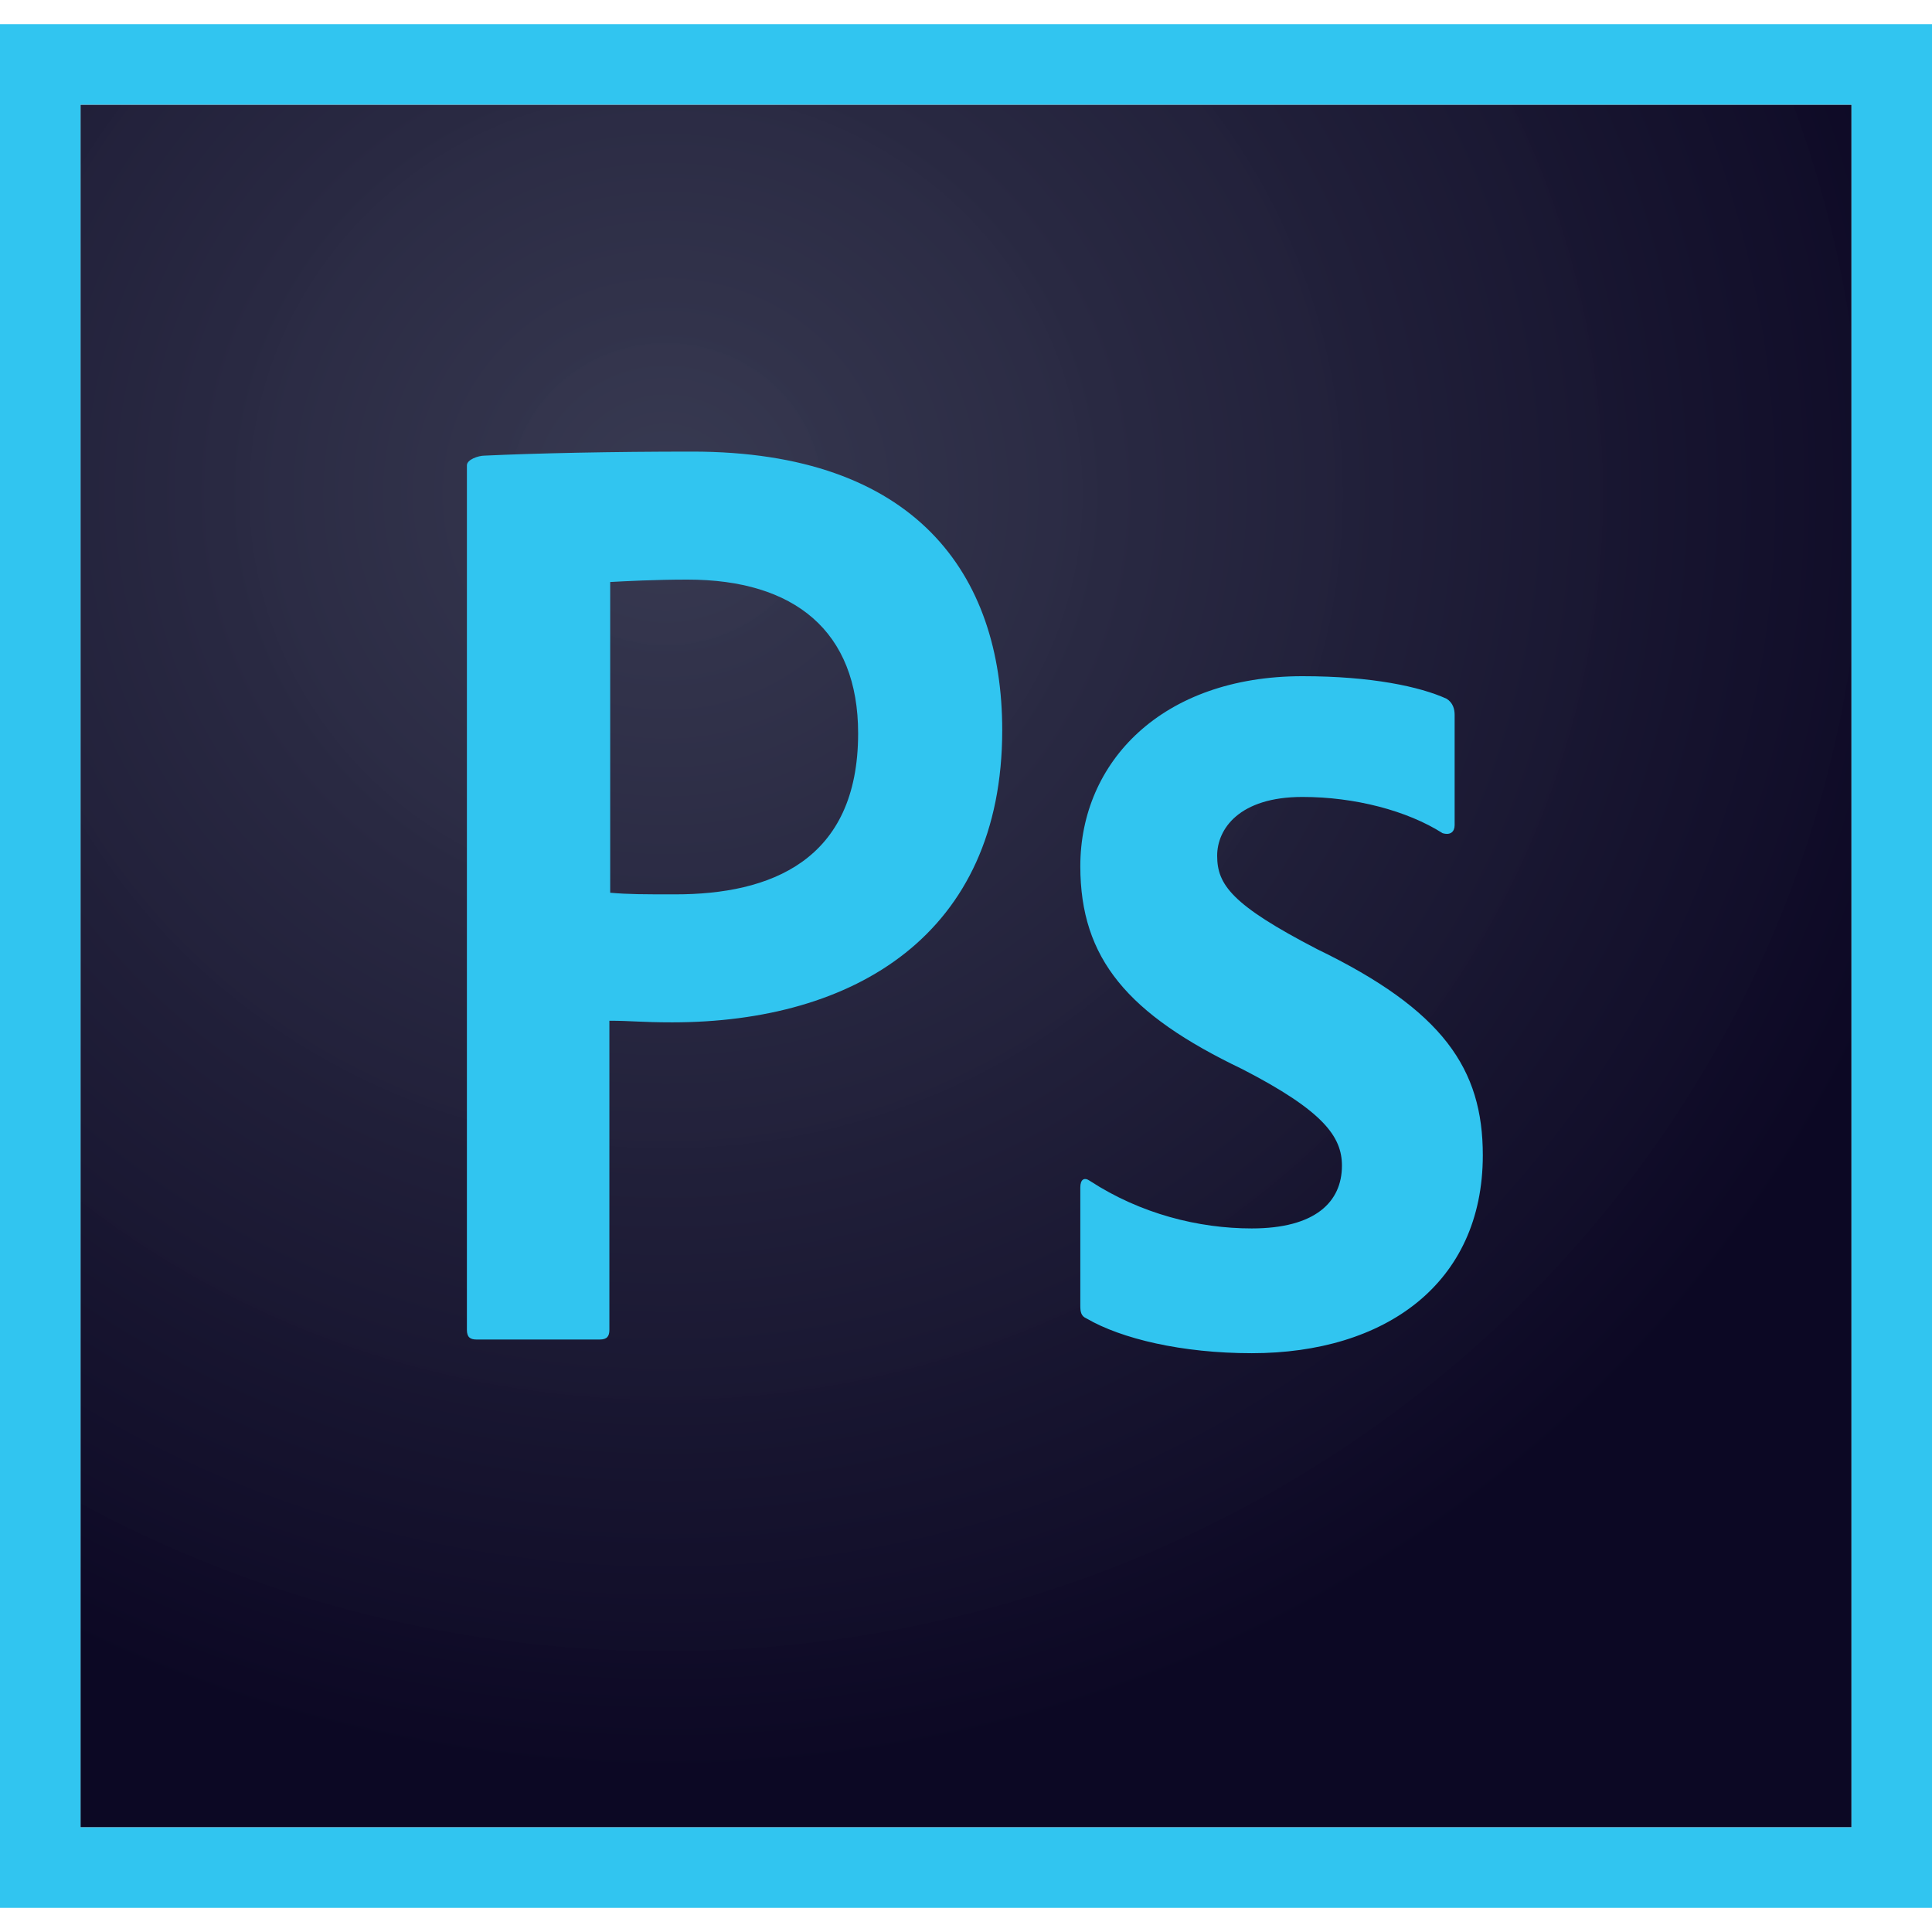
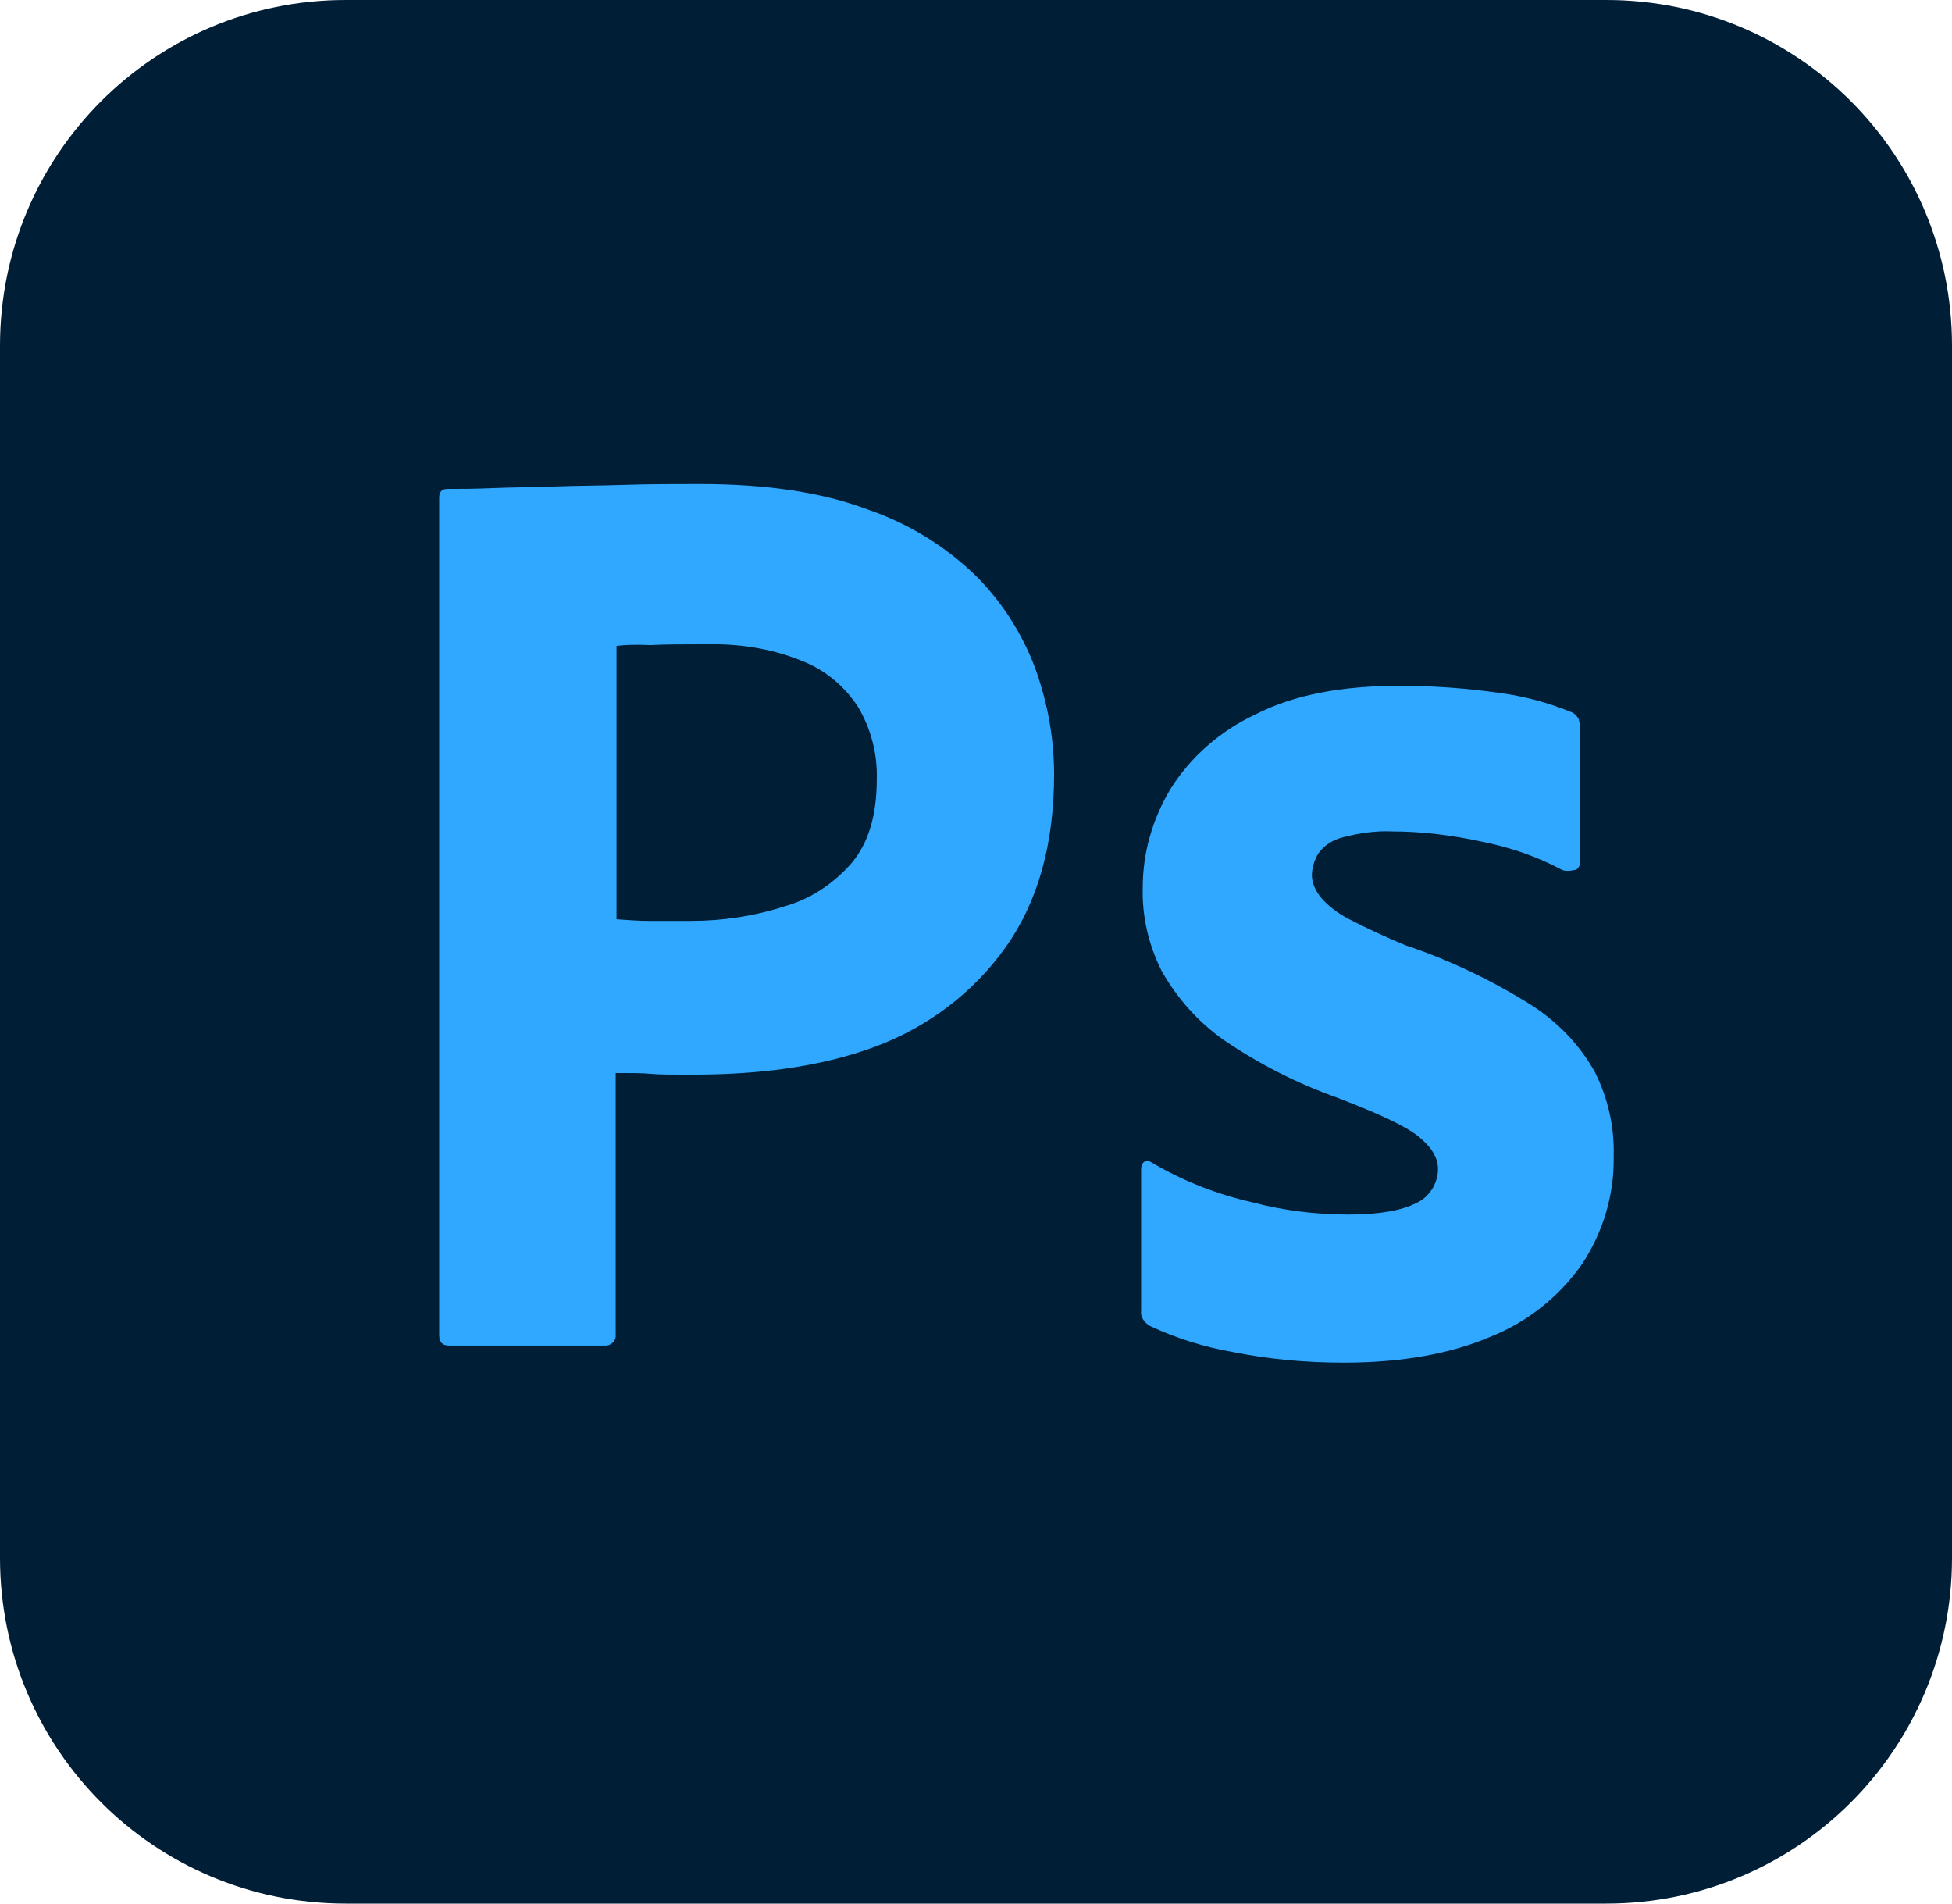
- <svg xmlns="http://www.w3.org/2000/svg" width="800px" height="800px" viewBox="0 123.306 595.279 595.279">
-   <radialGradient id="a" cx="-183.69" cy="328.972" r=".76" gradientTransform="matrix(545.6736 0 0 528.3113 100439.305 -173525.125)" gradientUnits="userSpaceOnUse">
-     <stop offset="0" stop-color="#34364e" stop-opacity=".98" />
-     <stop offset="1" stop-color="#0c0824" />
-   </radialGradient>
-   <path d="M24.803 155.549h545.674v530.792H24.803V155.549z" fill="url(#a)" />
-   <path d="M24.803 155.549h545.674v530.792H24.803V155.549zM0 711.145h595.28V130.746H0v580.399zm401.318-342.287c-19.595 0-26.291 9.921-26.291 18.106 0 8.929 4.464 15.13 30.756 28.772 38.941 18.851 51.095 36.957 51.095 63.497 0 39.685-30.26 61.016-71.186 61.016-21.579 0-40.182-4.465-50.847-10.665-1.736-.744-1.984-1.984-1.984-3.969v-36.461c0-2.48 1.24-3.225 2.977-1.984 15.626 10.17 33.484 14.634 49.854 14.634 19.595 0 27.78-8.185 27.78-19.347 0-8.929-5.705-16.866-30.757-29.764-35.221-16.866-49.854-33.98-49.854-62.504 0-31.997 25.052-58.536 68.457-58.536 21.331 0 36.213 3.225 44.398 6.945 1.984 1.24 2.48 3.224 2.48 4.96v33.98c0 1.984-1.24 3.225-3.721 2.48-10.913-6.943-27.035-11.16-43.157-11.16zm-213.309 29.516c5.705.496 10.17.496 20.091.496 29.021 0 56.304-10.169 56.304-49.606 0-31.5-19.595-47.375-52.583-47.375-9.921 0-19.347.496-23.812.744v95.741zM143.86 266.668c0-1.736 3.473-2.977 5.456-2.977 15.875-.744 39.438-1.24 63.993-1.24 68.705 0 95.492 37.701 95.492 85.82 0 63-45.638 90.036-101.693 90.036-9.425 0-12.649-.496-19.347-.496v95.245c0 1.984-.744 2.976-2.976 2.976h-37.949c-1.984 0-2.977-.744-2.977-2.976V266.668z" fill="#31c5f0" />
+ <svg xmlns="http://www.w3.org/2000/svg" version="1.1" id="Layer_1" x="0px" y="0px" viewBox="0 0 240 234" style="enable-background:new 0 0 240 234;" xml:space="preserve">
+   <style type="text/css">
+ 	.st0{fill:#001E36;}
+ 	.st1{fill:#31A8FF;}
+ </style>
+   <g id="Layer_2_1_">
+     <g id="Surfaces">
+       <g id="Photo_Surface">
+         <g id="Outline_no_shadow">
+           <path class="st0" d="M42.5,0h155C221,0,240,19,240,42.5v149c0,23.5-19,42.5-42.5,42.5h-155C19,234,0,215,0,191.5v-149      C0,19,19,0,42.5,0z" />
+         </g>
+       </g>
+     </g>
+     <g id="Outlined_Mnemonics_Logos">
+       <g id="Ps">
+         <path class="st1" d="M54,164.1V61.2c0-0.7,0.3-1.1,1-1.1c1.7,0,3.3,0,5.6-0.1c2.4-0.1,4.9-0.1,7.6-0.2c2.7-0.1,5.6-0.1,8.7-0.2     c3.1-0.1,6.1-0.1,9.1-0.1c8.2,0,15,1,20.6,3.1c5,1.7,9.6,4.5,13.4,8.2c3.2,3.2,5.7,7.1,7.3,11.4c1.5,4.2,2.3,8.5,2.3,13     c0,8.6-2,15.7-6,21.3c-4,5.6-9.6,9.8-16.1,12.2c-6.8,2.5-14.3,3.4-22.5,3.4c-2.4,0-4,0-5-0.1c-1-0.1-2.4-0.1-4.3-0.1v32.1     c0.1,0.7-0.4,1.3-1.1,1.4c-0.1,0-0.2,0-0.4,0H55.2C54.4,165.4,54,165,54,164.1z M75.8,79.4V113c1.4,0.1,2.7,0.2,3.9,0.2H85     c3.9,0,7.8-0.6,11.5-1.8c3.2-0.9,6-2.8,8.2-5.3c2.1-2.5,3.1-5.9,3.1-10.3c0.1-3.1-0.7-6.2-2.3-8.9c-1.7-2.6-4.1-4.6-7-5.7     c-3.7-1.5-7.7-2.1-11.8-2c-2.6,0-4.9,0-6.8,0.1C77.9,79.2,76.5,79.3,75.8,79.4L75.8,79.4z" />
+         <path class="st1" d="M192,106.9c-3-1.6-6.2-2.7-9.6-3.4c-3.7-0.8-7.4-1.3-11.2-1.3c-2-0.1-4.1,0.2-6,0.7c-1.3,0.3-2.4,1-3.1,2     c-0.5,0.8-0.8,1.8-0.8,2.7c0,0.9,0.4,1.8,1,2.6c0.9,1.1,2.1,2,3.4,2.7c2.3,1.2,4.7,2.3,7.1,3.3c5.4,1.8,10.6,4.3,15.4,7.3     c3.3,2.1,6,4.9,7.9,8.3c1.6,3.2,2.4,6.7,2.3,10.3c0.1,4.7-1.3,9.4-3.9,13.3c-2.8,4-6.7,7.1-11.2,8.9c-4.9,2.1-10.9,3.2-18.1,3.2     c-4.6,0-9.1-0.4-13.6-1.3c-3.5-0.6-7-1.7-10.2-3.2c-0.7-0.4-1.2-1.1-1.1-1.9v-17.4c0-0.3,0.1-0.7,0.4-0.9     c0.3-0.2,0.6-0.1,0.9,0.1c3.9,2.3,8,3.9,12.4,4.9c3.8,1,7.8,1.5,11.8,1.5c3.8,0,6.5-0.5,8.3-1.4c1.6-0.7,2.7-2.4,2.7-4.2     c0-1.4-0.8-2.7-2.4-4c-1.6-1.3-4.9-2.8-9.8-4.7c-5.1-1.8-9.8-4.2-14.2-7.2c-3.1-2.2-5.7-5.1-7.6-8.5c-1.6-3.2-2.4-6.7-2.3-10.2     c0-4.3,1.2-8.4,3.4-12.1c2.5-4,6.2-7.2,10.5-9.2c4.7-2.4,10.6-3.5,17.7-3.5c4.1,0,8.3,0.3,12.4,0.9c3,0.4,5.9,1.2,8.6,2.3     c0.4,0.1,0.8,0.5,1,0.9c0.1,0.4,0.2,0.8,0.2,1.2v16.3c0,0.4-0.2,0.8-0.5,1C192.9,107.1,192.4,107.1,192,106.9z" />
+       </g>
+     </g>
+   </g>
</svg>
